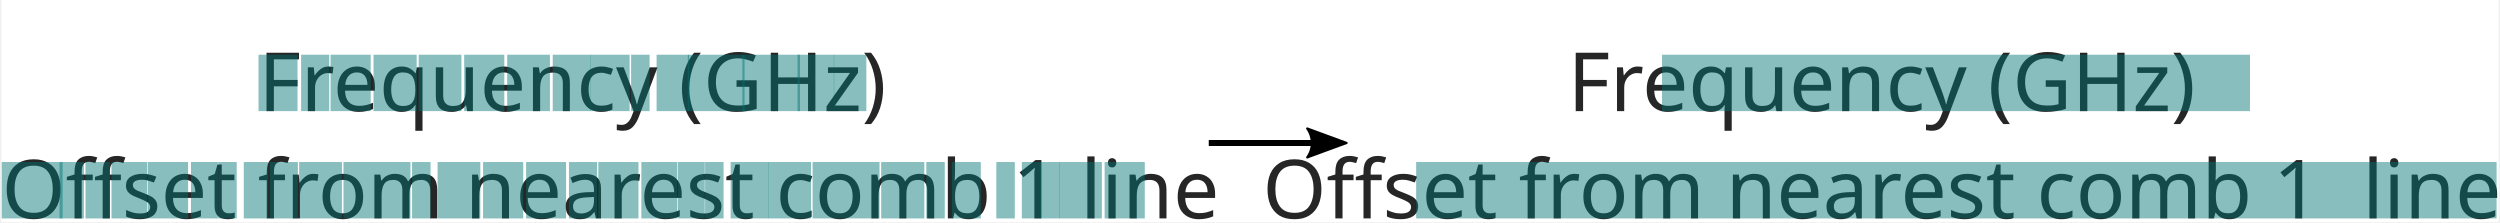
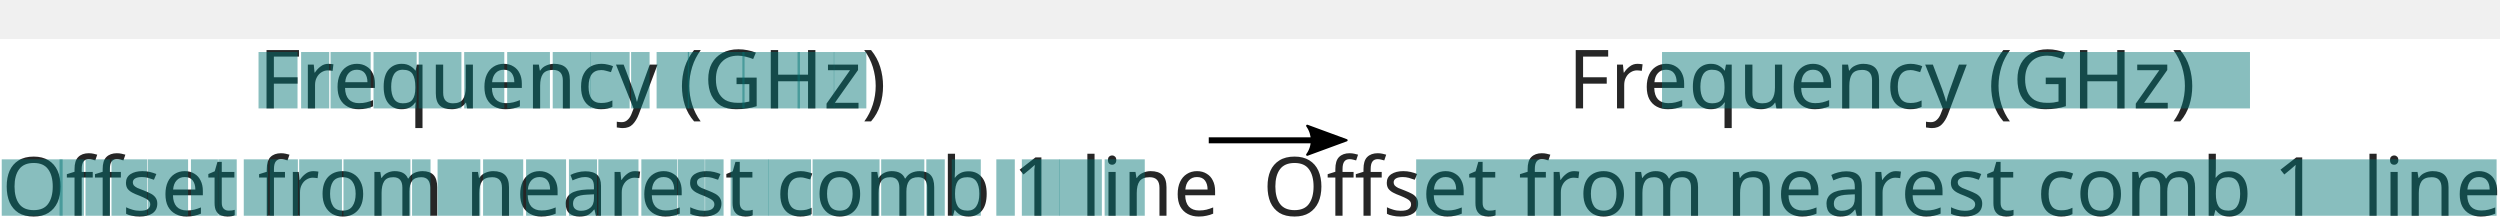
<svg xmlns="http://www.w3.org/2000/svg" id="svg26" version="1.1" viewBox="0 0 124.045 11.035" height="0.434in" width="4.884in">
  <defs id="defs20">
    <marker style="overflow:visible" refX="0" refY="0" orient="auto" id="FMArrowend703">
      <g id="g165588">
        <path transform="scale(-0.6)" d="M 8.719,4.034 -2.207,0.016 8.719,-4.002 c -1.745,2.372 -1.735,5.617 -6e-7,8.035 z" style="fill:context-stroke;fill-rule:evenodd;stroke:context-stroke;stroke-width:0.625;stroke-linejoin:round" id="path165586" />
      </g>
    </marker>
  </defs>
  <g id="layer1" transform="translate(-40.51551,-93.0504)" />
-   <rect style="fill:#ffffff;stroke-width:2.135;stroke-linecap:square;stroke-linejoin:bevel;stroke-miterlimit:5;stop-color:#000000" id="rect2820" width="468.832" height="41.707" x="-0.066" y="-0.061" transform="matrix(0.2645833,0,0,0.2645833,0.0173699,0.01626966)" />
-   <g id="g1110" transform="matrix(1.5,0,0,1.5,0.0173699,2.56761)">
+   <rect style="fill:#ffffff;stroke-width:2.135;stroke-linecap:square;stroke-linejoin:bevel;stroke-miterlimit:5;stop-color:#000000" id="rect2820" width="468.832" height="41.707" x="-0.066" y="-0.061" transform="matrix(0.2655911,0,0,0.2211499,-0.1951755,1.951303)" />
+   <g id="g1110" transform="matrix(1.5,0,0,1.5,0.0173699,2.433976)">
    <g id="g1042" transform="translate(-61.18726,-97.00724)">
      <text transform="matrix(0.338817,0,0,0.338817,69.6913,98.9751)" style="font-variant:normal;font-weight:normal;font-size:7.989px;font-family:Whitney;writing-mode:lr-tb;fill:#262626;fill-opacity:1;fill-rule:nonzero;stroke:none;stroke-linecap:butt;stroke-linejoin:round" id="text118326">
        <tspan x="0 4.162 7.038 11.241 15.651 20.1 24.303 28.753 32.436 36.414 38.907 41.958 47.287 52.68 56.227" y="0" id="tspan118322" style="font-family:Whitney">Frequency (GHz)</tspan>
        <tspan x="-25.099 -19.451 -16.91 -14.37 -10.807 -6.605 -3.936 -1.444 1.097 3.973 8.303 15.006 17.498 21.948 26.15 30.337 33.213 37.415 40.978 43.646 46.139 49.822 54.152 60.855 65.265 67.757 72.111 74.604 76.426 78.247 82.697" y="10.489" id="tspan118324" style="font-family:Whitney">Offset from nearest comb 1 line</tspan>
      </text>
      <text transform="matrix(0.338817,0,0,0.338817,116.168,98.9751)" style="font-variant:normal;font-weight:normal;font-size:7.989px;font-family:Whitney;text-align:center;writing-mode:lr-tb;text-anchor:middle;fill:#262626;fill-opacity:1;fill-rule:nonzero;stroke:none;stroke-linecap:butt;stroke-linejoin:round" id="text165237" xml:space="preserve" x="28.733" y="0">
        <tspan x="28.733" y="0" id="tspan165233" style="font-family:Whitney;text-align:center;text-anchor:middle">Frequency (GHz)</tspan>
      </text>
      <text transform="matrix(0.338817,0,0,0.338817,116.53,98.9751)" style="font-variant:normal;font-weight:normal;font-size:7.989px;font-family:Whitney;text-align:center;writing-mode:lr-tb;text-anchor:middle;fill:#262626;fill-opacity:1;fill-rule:nonzero;stroke:none;stroke-linecap:butt;stroke-linejoin:round" id="text398" xml:space="preserve" x="27.7" y="10.489">
        <tspan x="27.7" y="10.489" id="tspan697" style="font-family:Whitney;text-align:center;text-anchor:middle">Offset from nearest comb 1  line</tspan>
      </text>
      <path style="fill:none;stroke:#000000;stroke-width:0.75;stroke-linecap:butt;stroke-linejoin:miter;stroke-miterlimit:4;stroke-dasharray:none;stroke-opacity:1;marker-end:url(#FMArrowend703)" d="m 151.071,11.429 h 16.25" id="path165523" transform="matrix(0.2645833,0,0,0.2645833,61.18726,97.00724)" />
    </g>
    <rect x="46.674" y="3.654" height="1.868" width="35.779" style="fill:#007575;fill-opacity:0.468" id="rect165322" transform="translate(0.1651418,-4.0019895e-5)" />
    <rect x="54.816" y="0.1" height="1.868" width="19.47" style="fill:#007575;fill-opacity:0.468" id="rect165324" transform="translate(0.1651418,-4.0019895e-5)" />
    <rect x="8.339" y="0.1" height="1.868" width="1.291" style="fill:#007575;fill-opacity:0.468" id="rect165326" transform="translate(0.1651418,-4.0019895e-5)" />
    <rect x="9.749" y="0.1" height="1.868" width="0.931" style="fill:#007575;fill-opacity:0.468" id="rect165328" transform="translate(0.1651418,-4.0019895e-5)" />
    <rect x="10.724" y="0.1" height="1.868" width="1.329" style="fill:#007575;fill-opacity:0.468" id="rect165330" transform="translate(0.1651418,-4.0019895e-5)" />
    <rect x="12.147" y="0.1" height="1.868" width="1.429" style="fill:#007575;fill-opacity:0.468" id="rect165332" transform="translate(0.1651418,-4.0019895e-5)" />
    <rect x="13.642" y="0.1" height="1.868" width="1.416" style="fill:#007575;fill-opacity:0.468" id="rect165334" transform="translate(0.1651418,-4.0019895e-5)" />
    <rect x="15.149" y="0.1" height="1.868" width="1.329" style="fill:#007575;fill-opacity:0.468" id="rect165336" transform="translate(0.1651418,-4.0019895e-5)" />
    <rect x="16.573" y="0.1" height="1.868" width="1.416" style="fill:#007575;fill-opacity:0.468" id="rect165338" transform="translate(0.1651418,-4.0019895e-5)" />
    <rect x="18.081" y="0.1" height="1.868" width="1.261" style="fill:#007575;fill-opacity:0.468" id="rect165340" transform="translate(0.1651418,-4.0019895e-5)" />
    <rect x="19.329" y="0.1" height="1.868" width="1.299" style="fill:#007575;fill-opacity:0.468" id="rect165342" transform="translate(0.1651418,-4.0019895e-5)" />
    <rect x="20.677" y="0.1" height="1.868" width="0.612" style="fill:#007575;fill-opacity:0.468" id="rect165344" transform="translate(0.1651418,-4.0019895e-5)" />
    <rect x="21.521" y="0.1" height="1.868" width="1.077" style="fill:#007575;fill-opacity:0.468" id="rect165346" transform="translate(0.1651418,-4.0019895e-5)" />
    <rect x="22.555" y="0.1" height="1.868" width="1.879" style="fill:#007575;fill-opacity:0.468" id="rect165348" transform="translate(0.1651418,-4.0019895e-5)" />
    <rect x="24.361" y="0.1" height="1.868" width="1.908" style="fill:#007575;fill-opacity:0.468" id="rect165350" transform="translate(0.1651418,-4.0019895e-5)" />
    <rect x="26.188" y="0.1" height="1.868" width="1.215" style="fill:#007575;fill-opacity:0.468" id="rect165352" transform="translate(0.1651418,-4.0019895e-5)" />
    <rect x="27.39" y="0.1" height="1.868" width="1.077" style="fill:#007575;fill-opacity:0.468" id="rect165354" transform="translate(0.1651418,-4.0019895e-5)" />
    <rect x="-0.165" y="3.654" height="1.868" width="2.017" style="fill:#007575;fill-opacity:0.468" id="rect165356" transform="translate(0.1651418,-4.0019895e-5)" />
    <rect x="1.749" y="3.654" height="1.868" width="0.807" style="fill:#007575;fill-opacity:0.468" id="rect165358" transform="translate(0.1651418,-4.0019895e-5)" />
    <rect x="2.609" y="3.654" height="1.868" width="0.807" style="fill:#007575;fill-opacity:0.468" id="rect165360" transform="translate(0.1651418,-4.0019895e-5)" />
    <rect x="3.47" y="3.654" height="1.868" width="1.186" style="fill:#007575;fill-opacity:0.468" id="rect165362" transform="translate(0.1651418,-4.0019895e-5)" />
    <rect x="4.677" y="3.654" height="1.868" width="1.329" style="fill:#007575;fill-opacity:0.468" id="rect165364" transform="translate(0.1651418,-4.0019895e-5)" />
    <rect x="6.101" y="3.654" height="1.868" width="0.893" style="fill:#007575;fill-opacity:0.468" id="rect165366" transform="translate(0.1651418,-4.0019895e-5)" />
    <rect x="7.005" y="3.654" height="1.868" width="0.612" style="fill:#007575;fill-opacity:0.468" id="rect165368" transform="translate(0.1651418,-4.0019895e-5)" />
    <rect x="7.85" y="3.654" height="1.868" width="0.807" style="fill:#007575;fill-opacity:0.468" id="rect165370" transform="translate(0.1651418,-4.0019895e-5)" />
    <rect x="8.711" y="3.654" height="1.868" width="0.931" style="fill:#007575;fill-opacity:0.468" id="rect165372" transform="translate(0.1651418,-4.0019895e-5)" />
    <rect x="9.685" y="3.654" height="1.868" width="1.416" style="fill:#007575;fill-opacity:0.468" id="rect165374" transform="translate(0.1651418,-4.0019895e-5)" />
    <rect x="11.152" y="3.654" height="1.868" width="2.217" style="fill:#007575;fill-opacity:0.468" id="rect165376" transform="translate(0.1651418,-4.0019895e-5)" />
    <rect x="13.423" y="3.654" height="1.868" width="0.612" style="fill:#007575;fill-opacity:0.468" id="rect165378" transform="translate(0.1651418,-4.0019895e-5)" />
    <rect x="14.268" y="3.654" height="1.868" width="1.416" style="fill:#007575;fill-opacity:0.468" id="rect165380" transform="translate(0.1651418,-4.0019895e-5)" />
    <rect x="15.775" y="3.654" height="1.868" width="1.329" style="fill:#007575;fill-opacity:0.468" id="rect165382" transform="translate(0.1651418,-4.0019895e-5)" />
    <rect x="17.199" y="3.654" height="1.868" width="1.324" style="fill:#007575;fill-opacity:0.468" id="rect165384" transform="translate(0.1651418,-4.0019895e-5)" />
    <rect x="18.618" y="3.654" height="1.868" width="0.931" style="fill:#007575;fill-opacity:0.468" id="rect165386" transform="translate(0.1651418,-4.0019895e-5)" />
    <rect x="19.592" y="3.654" height="1.868" width="1.329" style="fill:#007575;fill-opacity:0.468" id="rect165388" transform="translate(0.1651418,-4.0019895e-5)" />
    <rect x="21.016" y="3.654" height="1.868" width="1.186" style="fill:#007575;fill-opacity:0.468" id="rect165390" transform="translate(0.1651418,-4.0019895e-5)" />
    <rect x="22.223" y="3.654" height="1.868" width="0.893" style="fill:#007575;fill-opacity:0.468" id="rect165392" transform="translate(0.1651418,-4.0019895e-5)" />
    <rect x="23.127" y="3.654" height="1.868" width="0.612" style="fill:#007575;fill-opacity:0.468" id="rect165394" transform="translate(0.1651418,-4.0019895e-5)" />
    <rect x="23.972" y="3.654" height="1.868" width="1.261" style="fill:#007575;fill-opacity:0.468" id="rect165396" transform="translate(0.1651418,-4.0019895e-5)" />
    <rect x="25.219" y="3.654" height="1.868" width="1.416" style="fill:#007575;fill-opacity:0.468" id="rect165398" transform="translate(0.1651418,-4.0019895e-5)" />
    <rect x="26.687" y="3.654" height="1.868" width="2.217" style="fill:#007575;fill-opacity:0.468" id="rect165400" transform="translate(0.1651418,-4.0019895e-5)" />
    <rect x="28.958" y="3.654" height="1.868" width="1.429" style="fill:#007575;fill-opacity:0.468" id="rect165402" transform="translate(0.1651418,-4.0019895e-5)" />
    <rect x="30.452" y="3.654" height="1.868" width="0.612" style="fill:#007575;fill-opacity:0.468" id="rect165404" transform="translate(0.1651418,-4.0019895e-5)" />
    <rect x="31.296" y="3.654" height="1.868" width="0.961" style="fill:#007575;fill-opacity:0.468" id="rect165406" transform="translate(0.1651418,-4.0019895e-5)" />
    <rect x="32.771" y="3.654" height="1.868" width="0.612" style="fill:#007575;fill-opacity:0.468" id="rect165408" transform="translate(0.1651418,-4.0019895e-5)" />
    <rect x="33.616" y="3.654" height="1.868" width="0.633" style="fill:#007575;fill-opacity:0.468" id="rect165410" transform="translate(0.1651418,-4.0019895e-5)" />
    <rect x="34.233" y="3.654" height="1.868" width="0.631" style="fill:#007575;fill-opacity:0.468" id="rect165412" transform="translate(0.1651418,-4.0019895e-5)" />
    <rect x="34.85" y="3.654" height="1.868" width="1.416" style="fill:#007575;fill-opacity:0.468" id="rect165414" transform="translate(0.1651418,-4.0019895e-5)" />
    <rect x="36.358" y="3.654" height="1.868" width="1.329" style="fill:#007575;fill-opacity:0.468" id="rect165416" transform="translate(0.1651418,-4.0019895e-5)" />
  </g>
-   <rect style="fill:none;stroke:none;stroke-width:1;stroke-dasharray:1, 1;stop-color:#000000" id="rect1200" width="6.429" height="5.714" x="4.286" y="-9.643" transform="matrix(0.2645833,0,0,0.2645833,0.0173699,2.567609)" />
+   <rect style="fill:none;stroke:none;stroke-width:1;stroke-dasharray:1, 1;stop-color:#000000" id="rect1200" width="6.429" height="5.714" x="4.286" y="-9.643" transform="matrix(0.2645833,0,0,0.2645833,0.0173699,2.433974)" />
</svg>
